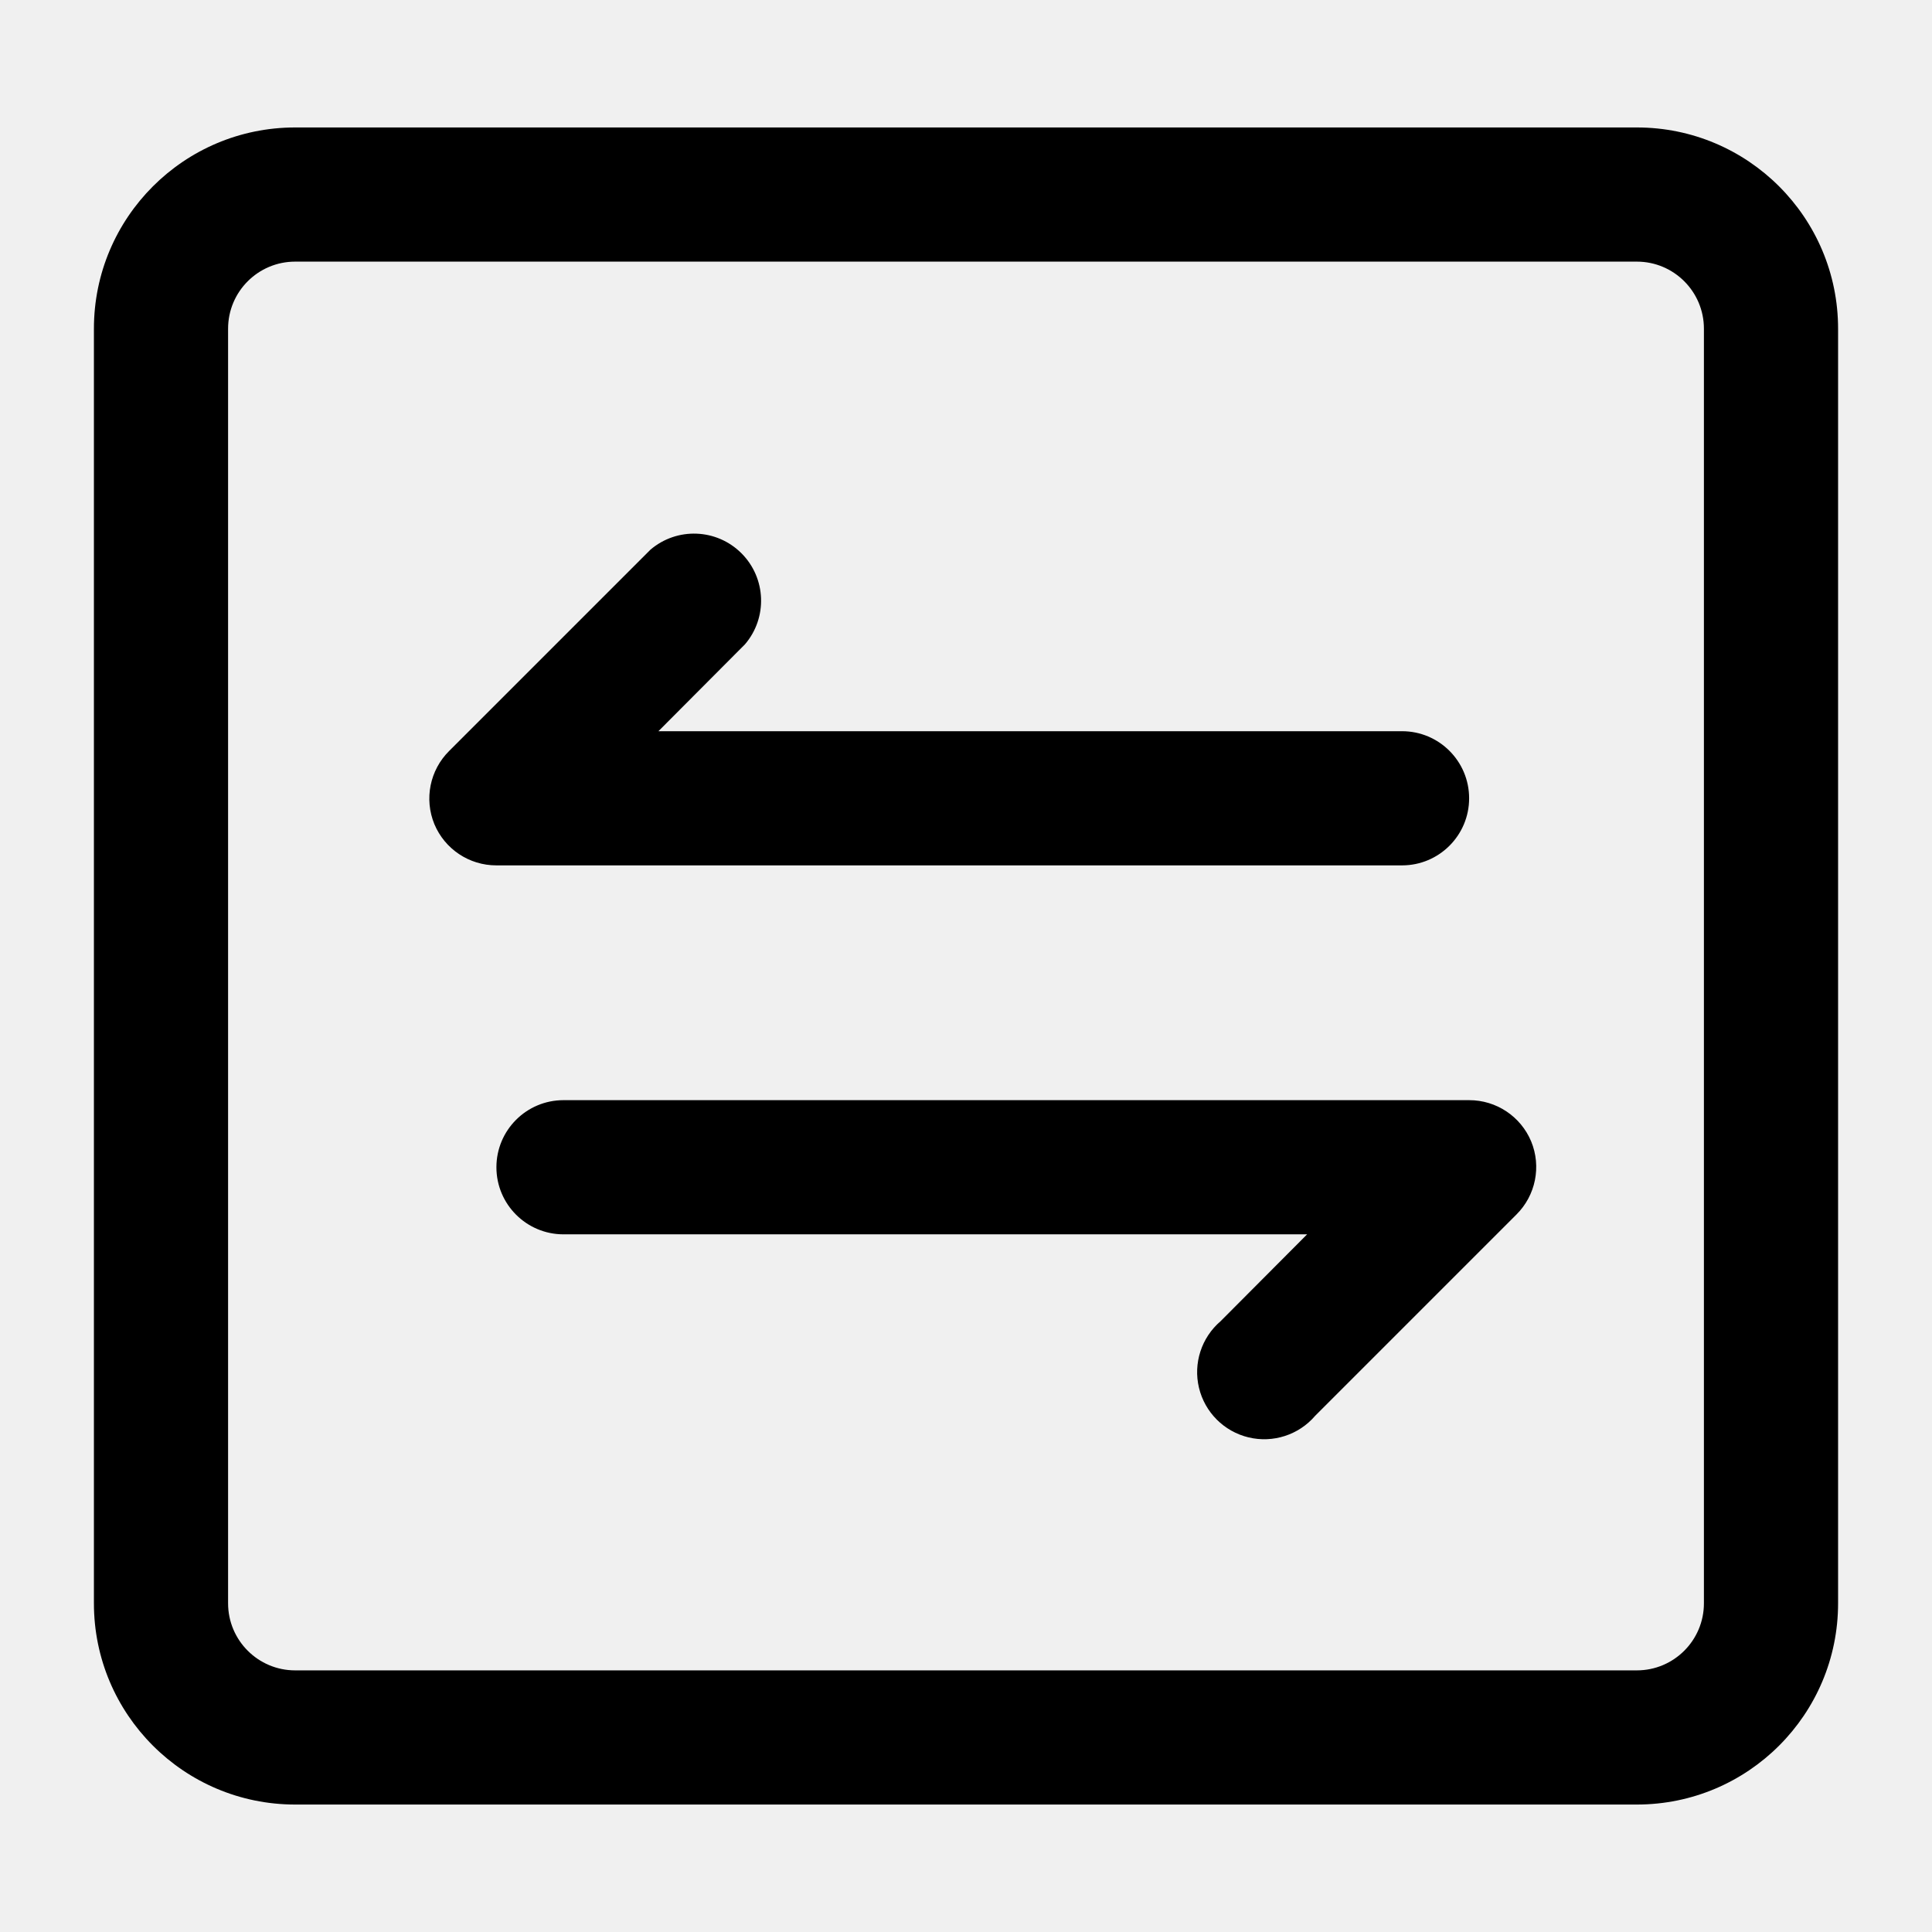
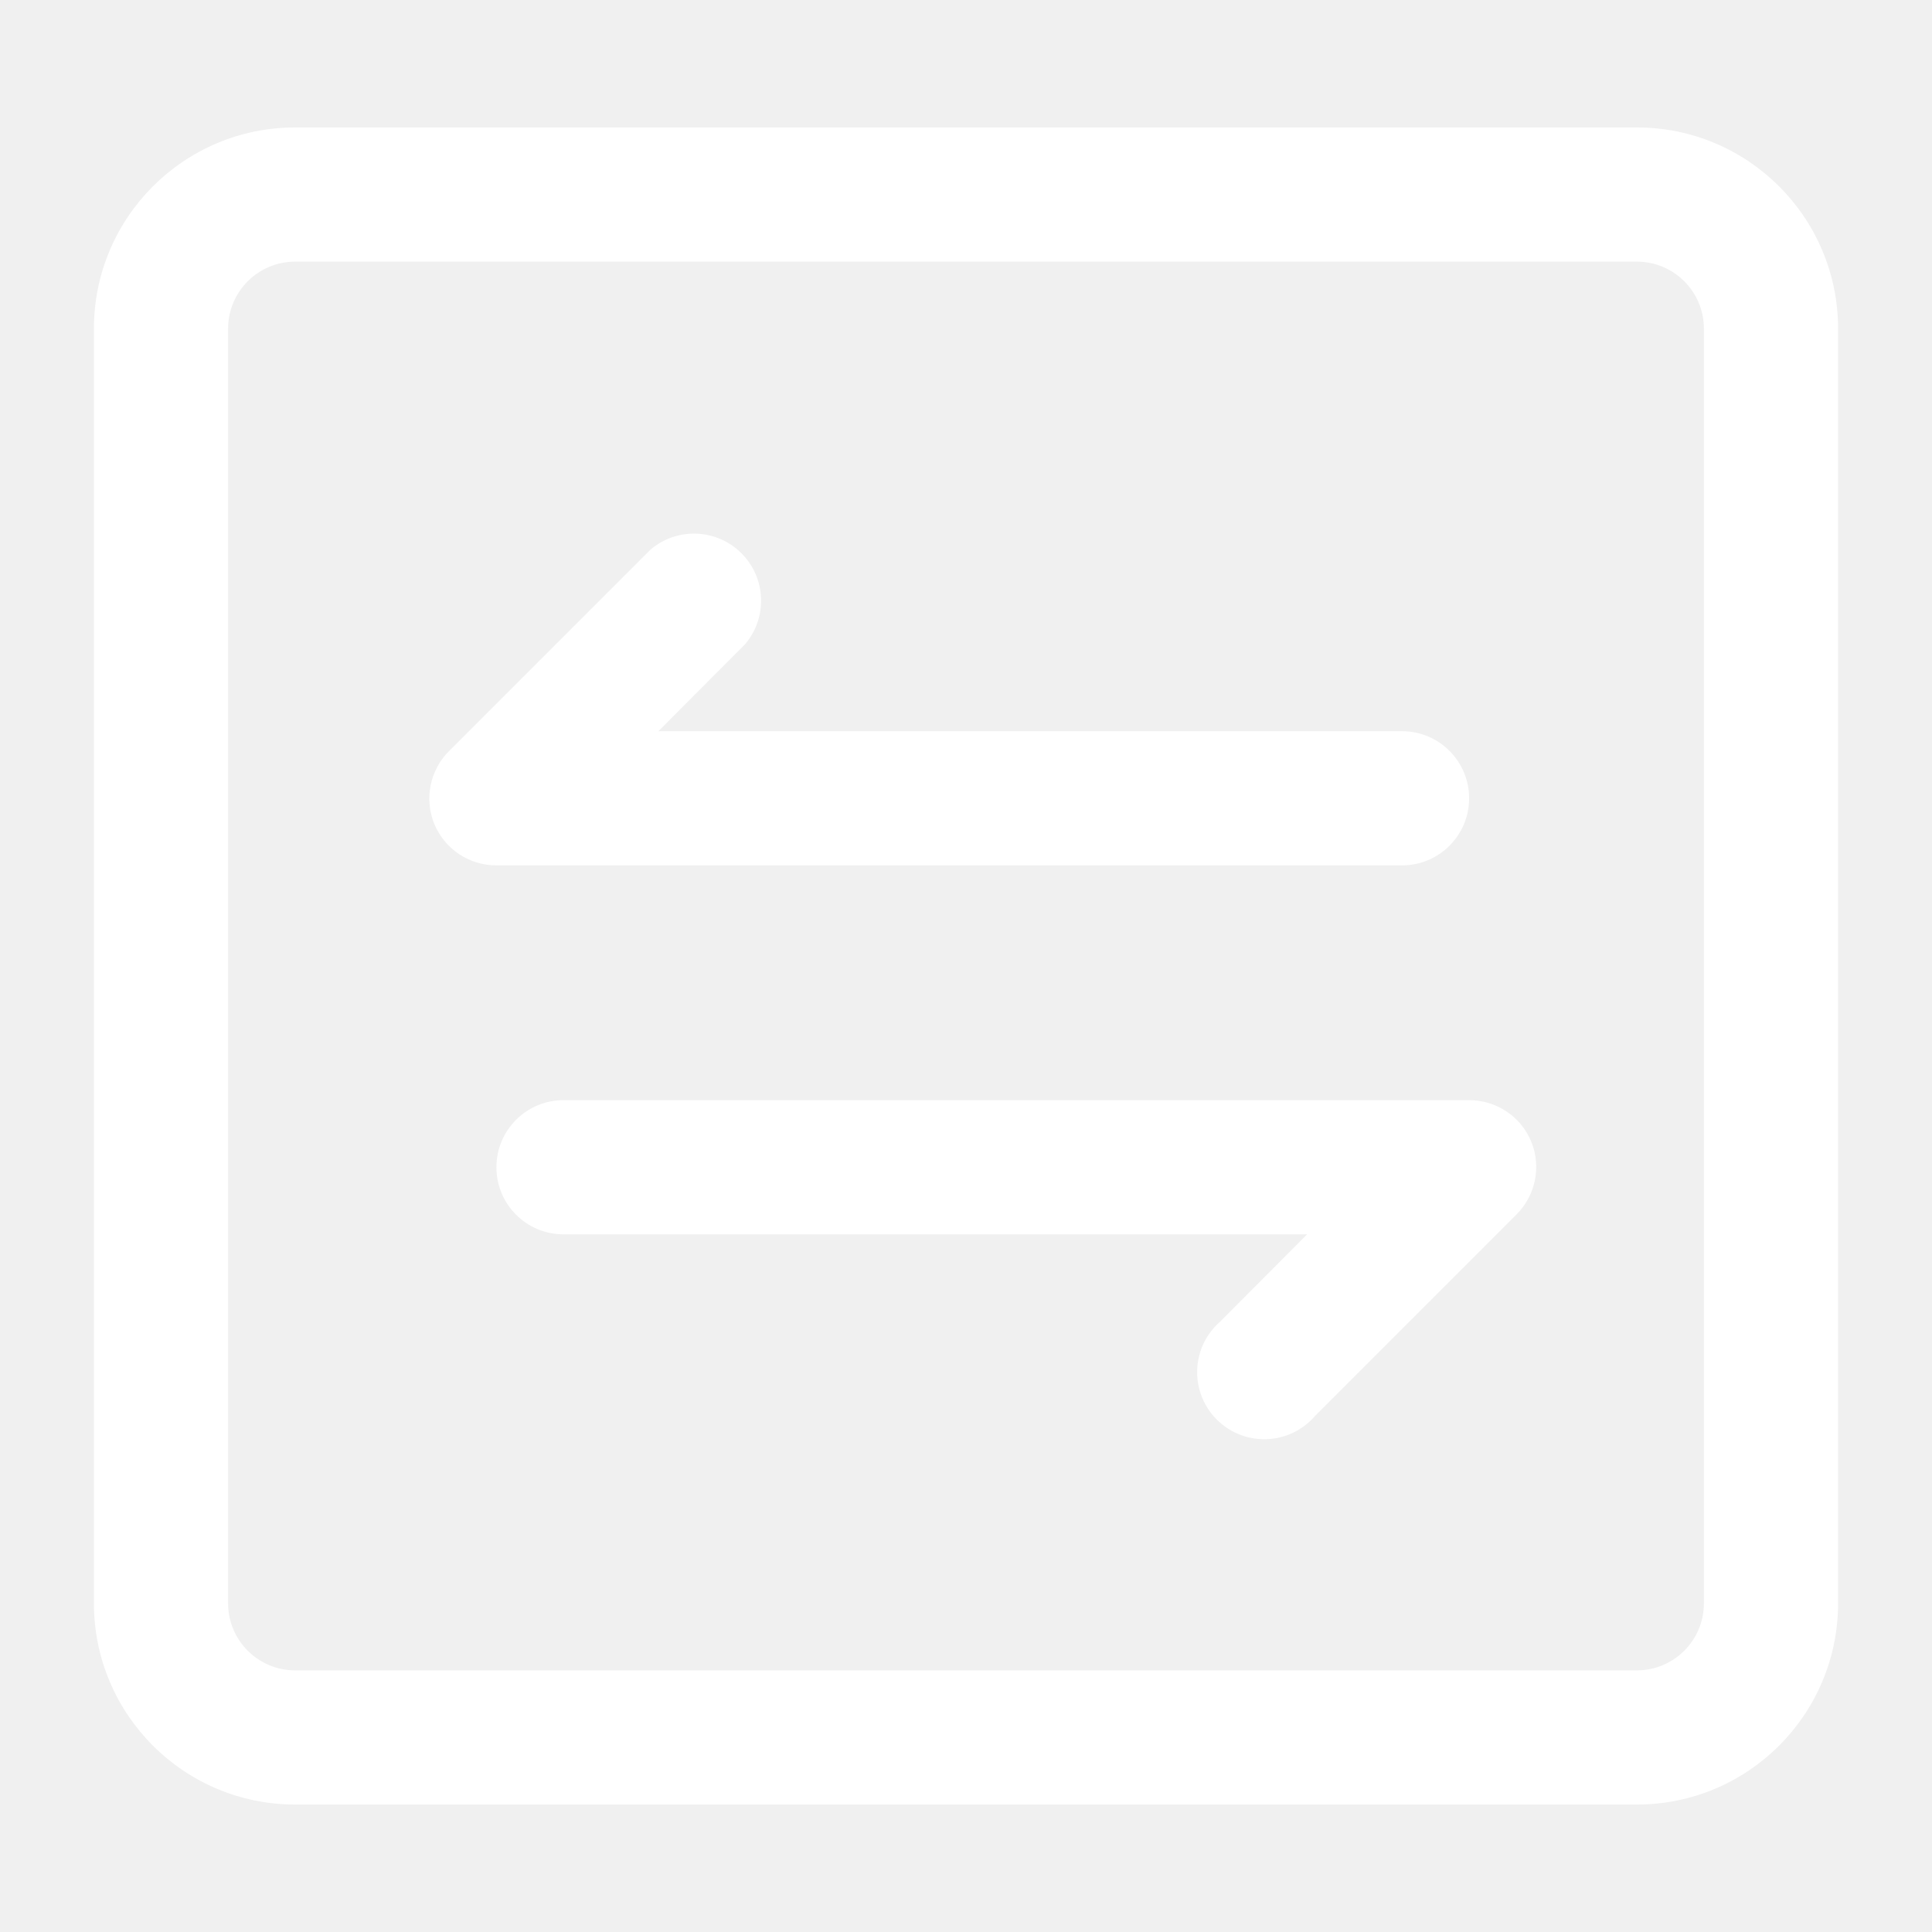
- <svg xmlns="http://www.w3.org/2000/svg" viewBox="3.2 3.2 57.6 57.6" id="icons">
+ <svg xmlns="http://www.w3.org/2000/svg" viewBox="3.2 3.2 57.6 57.6" id="icons" fill="white">
  <defs />
  <path class="cls-1" d="M52,7H12a6,6,0,0,0-6,6V51a6,6,0,0,0,6,6H52a6,6,0,0,0,6-6V13A6,6,0,0,0,52,7Zm2,44a2,2,0,0,1-2,2H12a2,2,0,0,1-2-2V13a2,2,0,0,1,2-2H52a2,2,0,0,1,2,2Z" />
  <path class="cls-1" d="M45,29a2,2,0,0,0,0-4H22.83l2.58-2.59a2,2,0,0,0-2.82-2.82l-6,6a2,2,0,0,0-.44,2.18A2,2,0,0,0,18,29Z" />
  <path class="cls-1" d="M47,36H20a2,2,0,0,0,0,4H42.17l-2.58,2.59a2,2,0,1,0,2.82,2.82l6-6a2,2,0,0,0,.44-2.18A2,2,0,0,0,47,36Z" />
</svg>
